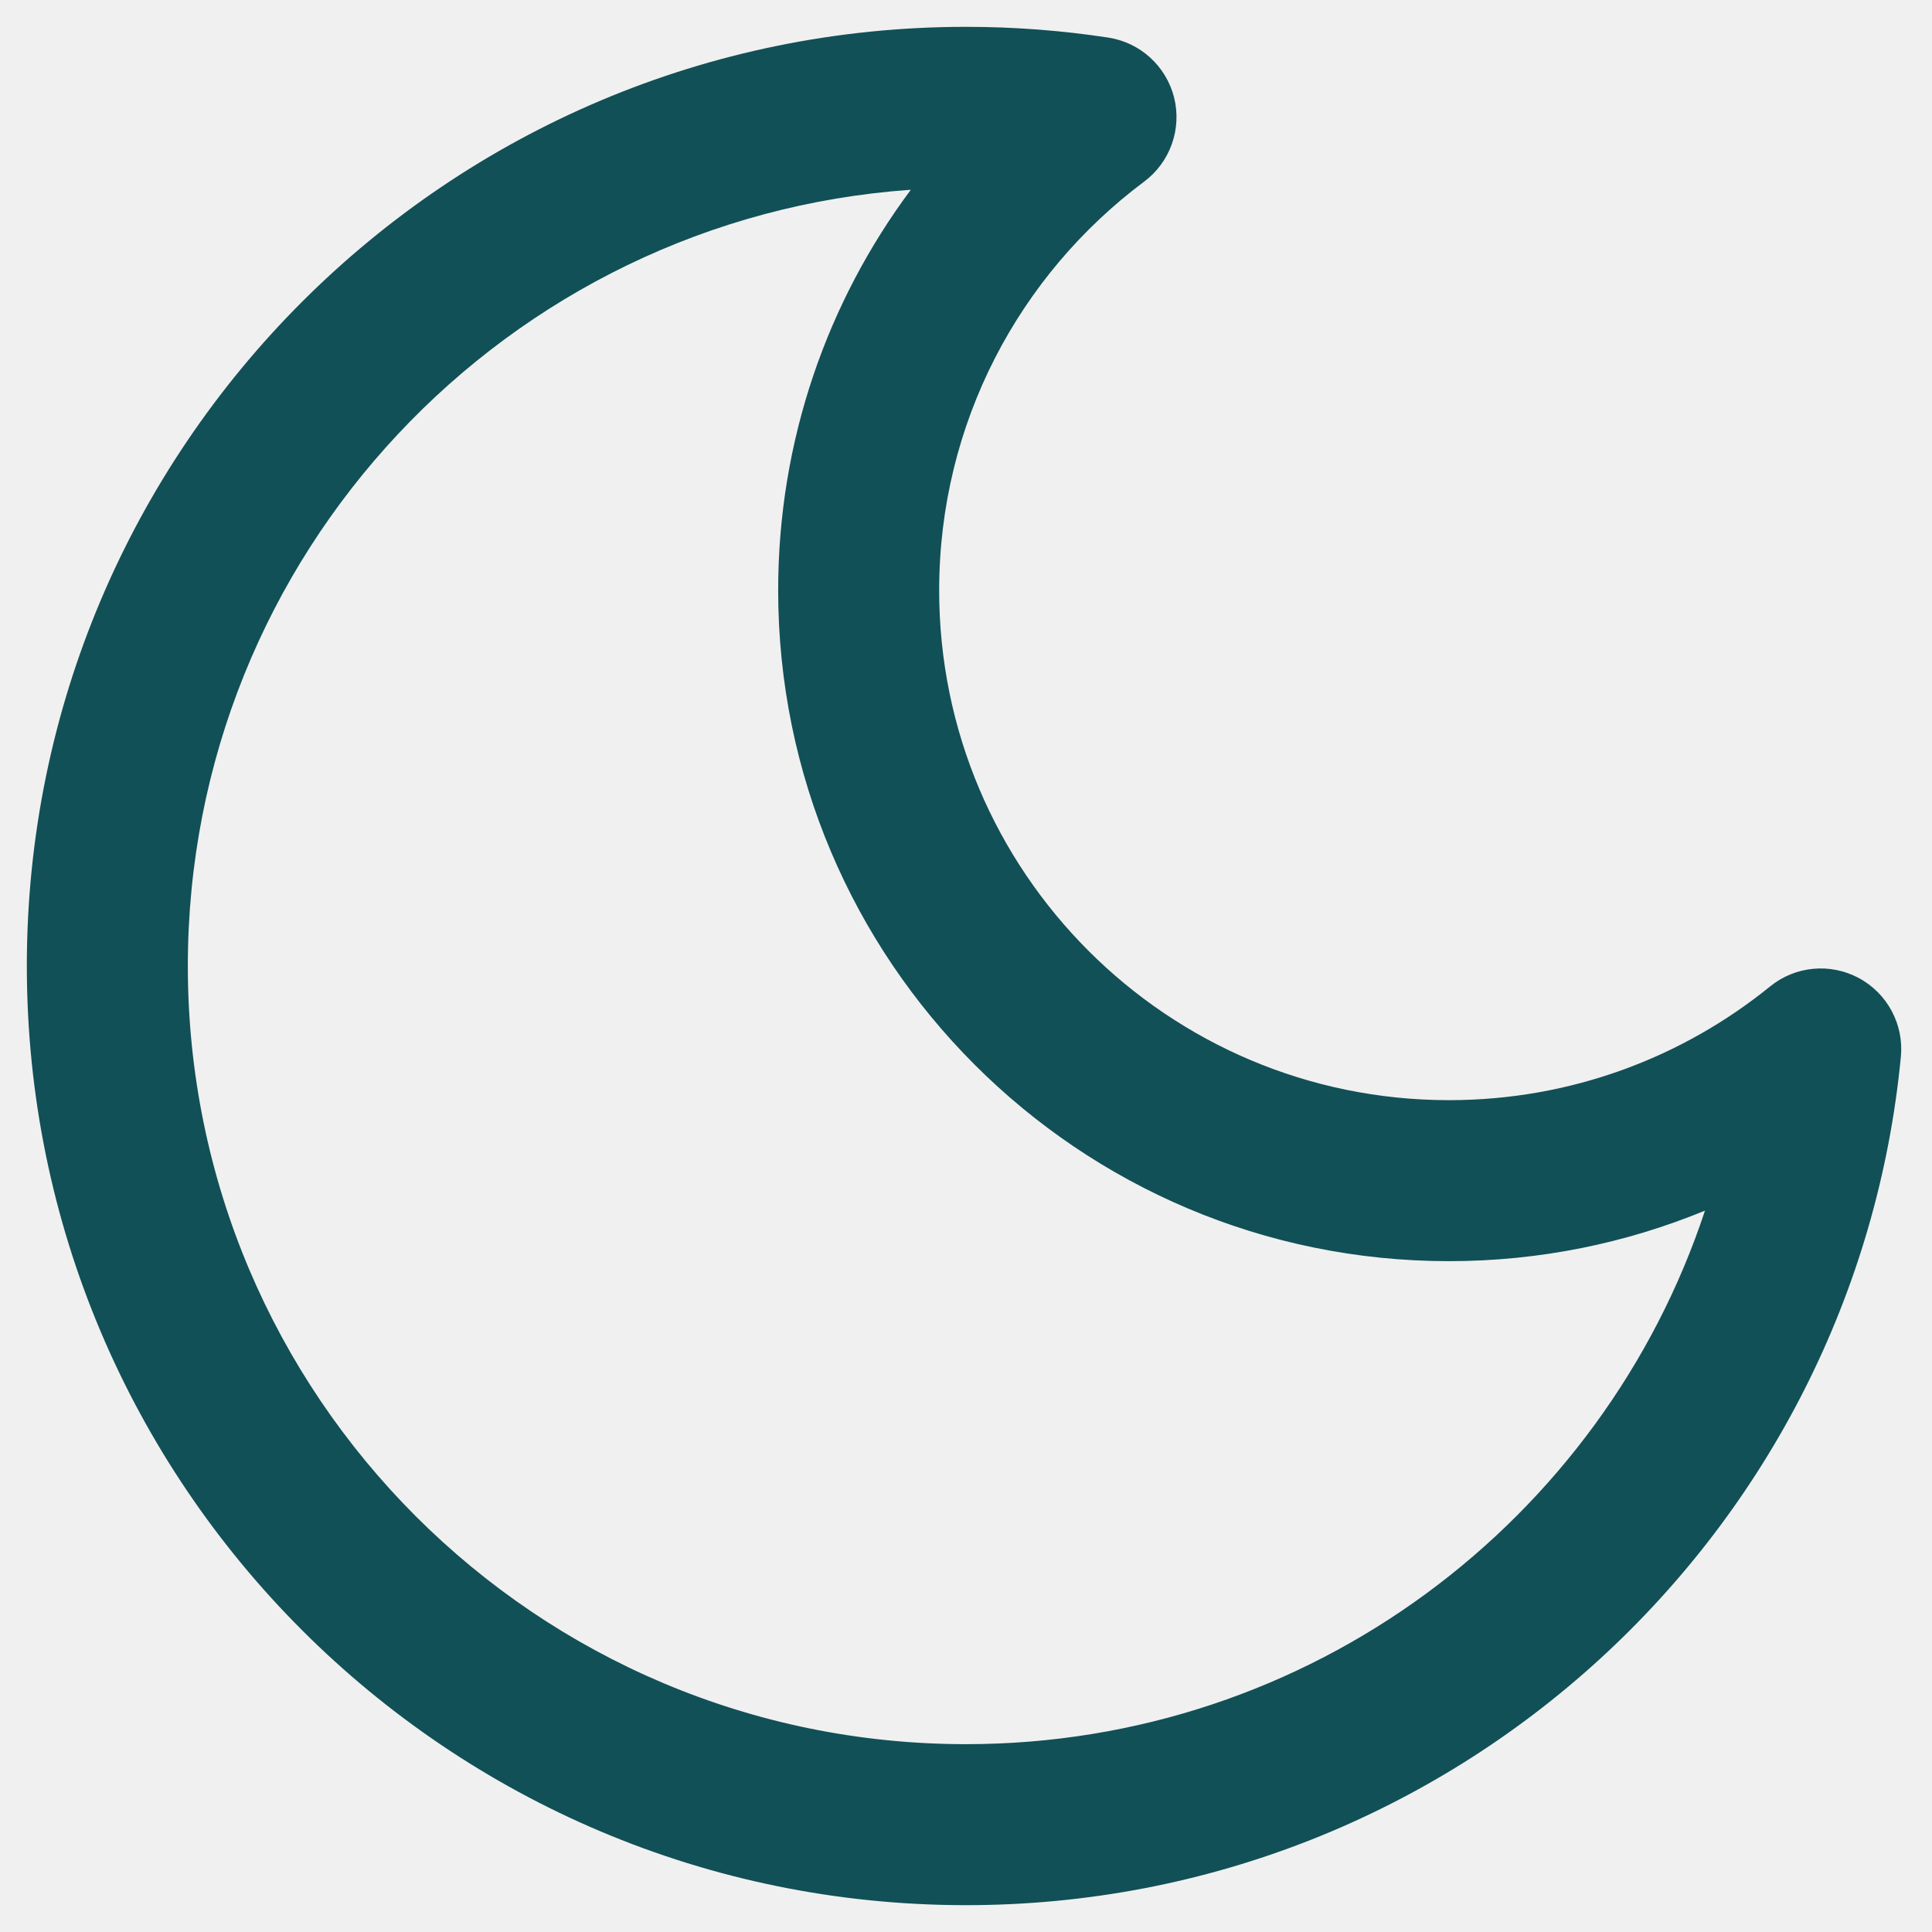
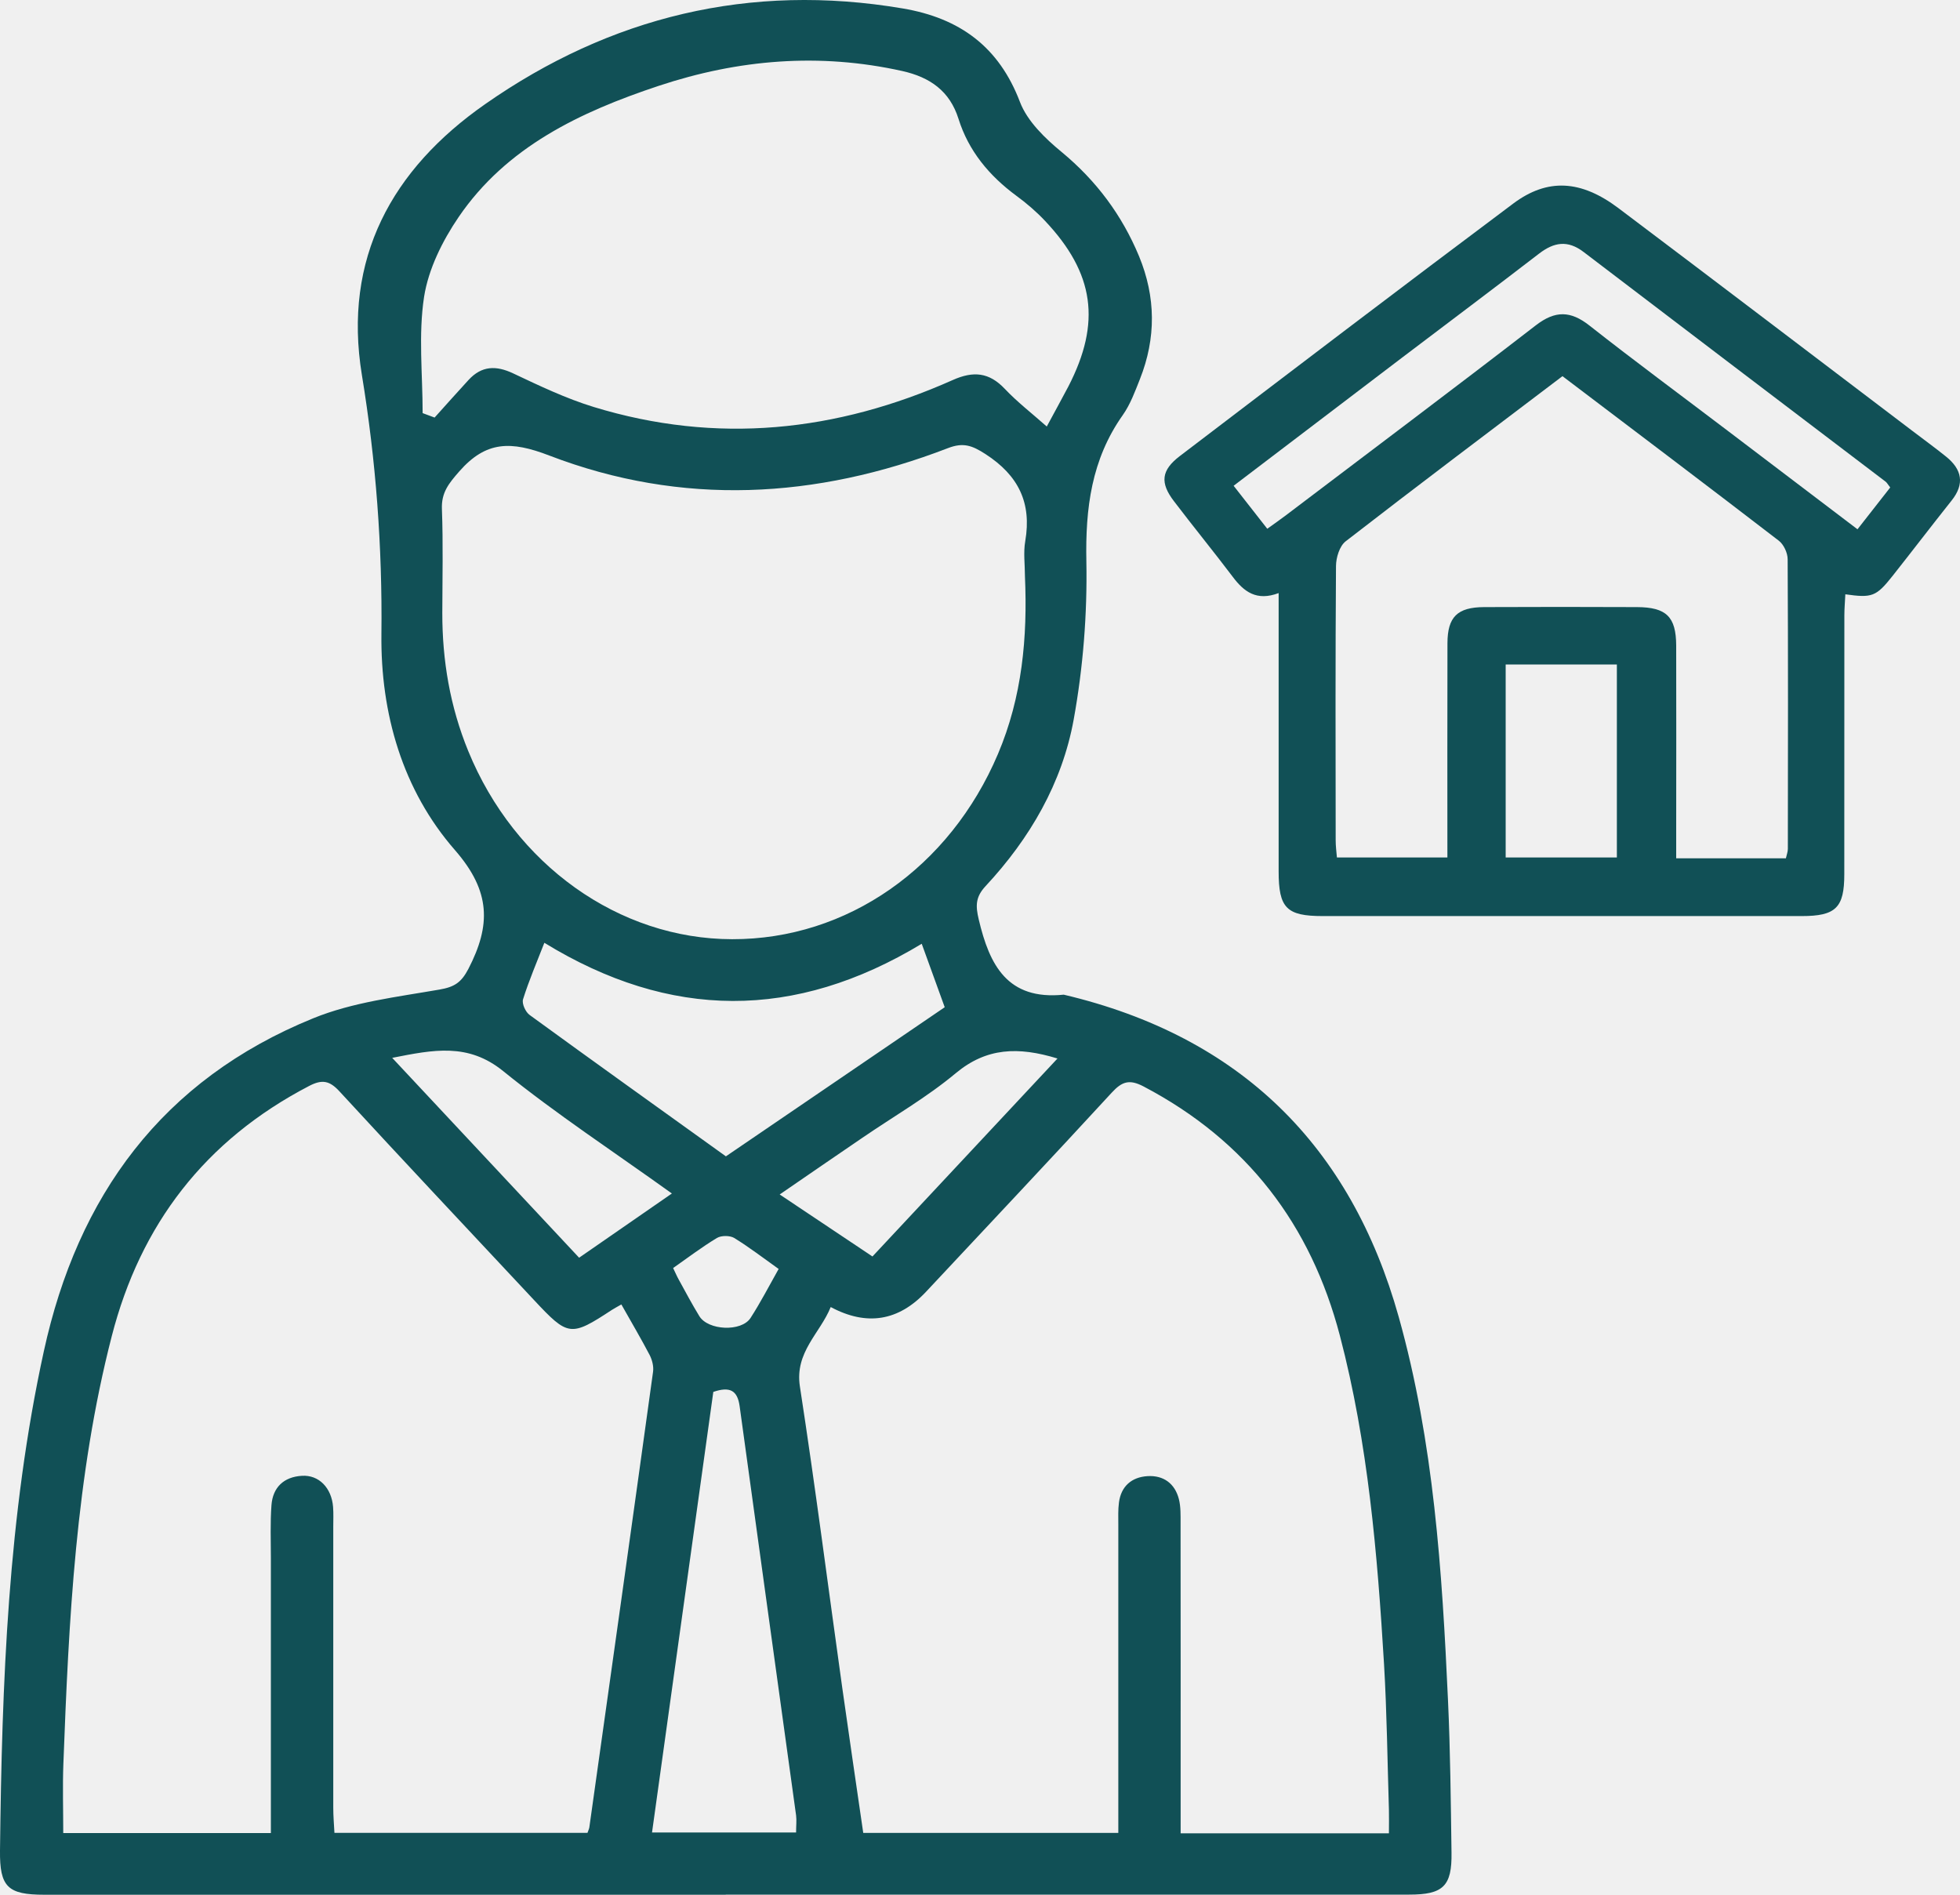
- <svg xmlns="http://www.w3.org/2000/svg" width="18" height="18" viewBox="0 0 18 18" fill="none">
-   <path fill-rule="evenodd" clip-rule="evenodd" d="M8.486 1.768C4.722 2.031 1.75 5.169 1.75 9C1.75 13.004 4.996 16.25 9 16.25C12.208 16.25 14.93 14.166 15.885 11.279C15.15 11.582 14.344 11.75 13.5 11.75C10.048 11.75 7.25 8.952 7.25 5.5C7.25 4.101 7.71 2.809 8.486 1.768ZM0.25 9C0.25 4.168 4.168 0.25 9 0.25C9.45 0.25 9.892 0.284 10.324 0.35C10.623 0.395 10.865 0.616 10.939 0.909C11.012 1.202 10.902 1.511 10.66 1.692C9.499 2.559 8.75 3.942 8.75 5.5C8.75 8.123 10.877 10.25 13.5 10.25C14.634 10.25 15.674 9.853 16.491 9.191C16.725 9 17.051 8.969 17.318 9.112C17.584 9.255 17.739 9.544 17.71 9.845C17.284 14.281 13.548 17.75 9 17.75C4.168 17.75 0.25 13.832 0.25 9Z" fill="#115056" />
+ <svg xmlns="http://www.w3.org/2000/svg" width="30" height="29" viewBox="0 0 30 29" fill="none">
+   <g clip-path="url(#clip0_279_7952)">
+     <path d="M11.108 29C7.632 29 4.156 29 0.681 29C0.118 29 -0.006 28.882 -1.26211e-05 28.323C0.03 25.759 0.12 23.201 0.671 20.681C1.189 18.308 2.478 16.527 4.795 15.585C5.398 15.339 6.076 15.259 6.726 15.146C6.958 15.106 7.061 15.037 7.17 14.828C7.513 14.164 7.516 13.645 6.964 13.012C6.161 12.093 5.824 10.92 5.838 9.706C5.853 8.371 5.755 7.054 5.539 5.739C5.247 3.956 5.996 2.592 7.427 1.593C9.34 0.256 11.476 -0.267 13.816 0.129C14.692 0.277 15.291 0.717 15.612 1.562C15.724 1.855 15.995 2.117 16.249 2.326C16.781 2.766 17.173 3.293 17.434 3.921C17.692 4.546 17.697 5.174 17.448 5.802C17.373 5.991 17.302 6.187 17.186 6.352C16.705 7.032 16.612 7.781 16.628 8.593C16.643 9.399 16.578 10.219 16.434 11.013C16.258 11.984 15.764 12.834 15.085 13.563C14.93 13.73 14.931 13.864 14.981 14.074C15.145 14.768 15.417 15.312 16.282 15.224C18.99 15.863 20.676 17.541 21.409 20.156C21.946 22.073 22.073 24.046 22.163 26.02C22.199 26.798 22.206 27.578 22.217 28.356C22.225 28.869 22.088 28.998 21.571 28.998C18.084 28.998 14.596 28.998 11.109 28.998L11.108 29ZM9.511 19.965C9.443 20.005 9.403 20.024 9.367 20.048C8.734 20.463 8.697 20.458 8.172 19.896C7.178 18.833 6.181 17.774 5.196 16.704C5.045 16.54 4.931 16.517 4.732 16.621C3.137 17.451 2.149 18.743 1.71 20.453C1.157 22.601 1.053 24.799 0.97 26.998C0.957 27.344 0.968 27.69 0.968 28.056H4.146V27.675C4.146 26.4 4.146 25.125 4.146 23.85C4.146 23.579 4.135 23.308 4.155 23.038C4.175 22.767 4.342 22.604 4.622 22.588C4.882 22.572 5.075 22.774 5.098 23.063C5.106 23.164 5.101 23.266 5.101 23.367C5.101 24.8 5.101 26.233 5.101 27.666C5.101 27.795 5.112 27.924 5.119 28.053H8.992C9.008 28.007 9.019 27.987 9.021 27.965C9.348 25.641 9.675 23.318 9.996 20.994C10.007 20.912 9.982 20.815 9.944 20.74C9.813 20.49 9.669 20.246 9.511 19.966V19.965ZM21.259 28.059C21.259 27.921 21.262 27.811 21.259 27.7C21.236 26.956 21.228 26.21 21.184 25.467C21.082 23.776 20.94 22.089 20.508 20.441C20.063 18.745 19.086 17.46 17.504 16.629C17.287 16.515 17.174 16.552 17.016 16.724C16.077 17.745 15.125 18.754 14.177 19.768C13.754 20.221 13.266 20.3 12.715 20.005C12.552 20.408 12.163 20.694 12.243 21.219C12.48 22.758 12.677 24.3 12.893 25.842C12.996 26.575 13.105 27.307 13.213 28.054H17.117V27.668C17.117 26.223 17.117 24.778 17.117 23.333C17.117 23.22 17.112 23.106 17.127 22.995C17.16 22.747 17.322 22.608 17.564 22.593C17.81 22.578 17.983 22.707 18.044 22.944C18.074 23.063 18.07 23.19 18.07 23.314C18.072 24.759 18.071 26.204 18.071 27.649C18.071 27.781 18.071 27.912 18.071 28.06H21.258L21.259 28.059ZM15.688 8.821C15.688 8.64 15.662 8.456 15.693 8.28C15.792 7.697 15.591 7.278 15.084 6.95C14.88 6.818 14.744 6.768 14.509 6.859C12.491 7.637 10.439 7.752 8.407 6.972C7.822 6.747 7.44 6.746 7.028 7.217C6.869 7.399 6.754 7.539 6.764 7.791C6.784 8.32 6.771 8.851 6.77 9.38C6.769 10.11 6.889 10.816 7.167 11.495C7.878 13.235 9.473 14.373 11.206 14.375C12.965 14.379 14.537 13.28 15.275 11.54C15.646 10.666 15.729 9.754 15.688 8.821ZM6.469 6.323C6.53 6.345 6.591 6.368 6.652 6.391C6.826 6.198 6.998 6.004 7.173 5.814C7.372 5.599 7.59 5.59 7.855 5.715C8.257 5.905 8.663 6.099 9.087 6.229C10.97 6.805 12.803 6.61 14.582 5.817C14.9 5.675 15.14 5.698 15.381 5.953C15.57 6.153 15.792 6.324 16.022 6.528C16.149 6.292 16.253 6.105 16.352 5.916C16.857 4.938 16.753 4.182 15.993 3.378C15.861 3.238 15.712 3.11 15.556 2.996C15.14 2.689 14.825 2.31 14.671 1.819C14.537 1.393 14.235 1.182 13.81 1.087C12.543 0.805 11.301 0.909 10.082 1.314C8.881 1.713 7.753 2.247 7.02 3.322C6.772 3.686 6.558 4.117 6.491 4.543C6.402 5.124 6.469 5.729 6.469 6.323H6.469ZM11.11 17.699C12.23 16.935 13.339 16.18 14.46 15.416C14.337 15.08 14.224 14.765 14.108 14.445C12.165 15.619 10.257 15.61 8.332 14.43C8.217 14.727 8.096 15.006 8.006 15.294C7.985 15.36 8.043 15.489 8.107 15.535C9.1 16.258 10.101 16.973 11.11 17.698V17.699ZM10.918 21.304C10.607 23.54 10.294 25.788 9.98 28.047H12.185C12.185 27.94 12.195 27.861 12.185 27.785C11.897 25.697 11.607 23.61 11.321 21.523C11.288 21.283 11.174 21.216 10.918 21.304ZM10.284 18.267C9.394 17.628 8.514 17.051 7.702 16.394C7.164 15.958 6.636 16.066 6.003 16.191C6.98 17.235 7.919 18.241 8.864 19.25C9.344 18.917 9.793 18.608 10.284 18.267ZM16.186 16.201C15.585 16.017 15.1 16.034 14.63 16.425C14.187 16.795 13.678 17.087 13.199 17.415C12.789 17.694 12.381 17.975 11.934 18.282C12.431 18.614 12.889 18.92 13.354 19.231C14.306 18.212 15.234 17.218 16.186 16.201ZM11.918 19.422C11.683 19.255 11.468 19.089 11.238 18.948C11.172 18.908 11.039 18.908 10.973 18.948C10.743 19.087 10.528 19.25 10.303 19.408C10.34 19.485 10.362 19.537 10.389 19.585C10.492 19.772 10.592 19.961 10.704 20.144C10.838 20.364 11.348 20.388 11.488 20.172C11.64 19.937 11.768 19.688 11.918 19.422Z" fill="#115056" />
+     <path d="M19.572 9.077C19.234 9.205 19.04 9.057 18.869 8.829C18.575 8.44 18.265 8.061 17.97 7.673C17.753 7.39 17.772 7.198 18.06 6.979C19.756 5.687 21.452 4.395 23.16 3.117C23.687 2.722 24.199 2.755 24.771 3.185C26.274 4.317 27.771 5.457 29.27 6.594C29.442 6.725 29.617 6.852 29.786 6.988C30.03 7.184 30.076 7.406 29.87 7.663C29.566 8.045 29.27 8.433 28.967 8.816C28.716 9.132 28.655 9.154 28.245 9.096C28.24 9.206 28.23 9.313 28.23 9.42C28.229 10.74 28.23 12.062 28.229 13.382C28.229 13.894 28.098 14.021 27.577 14.021C25.134 14.021 22.691 14.021 20.247 14.021C19.692 14.021 19.571 13.899 19.571 13.337C19.571 12.05 19.571 10.763 19.571 9.476V9.075L19.572 9.077ZM23.916 5.757C22.788 6.612 21.686 7.441 20.597 8.285C20.503 8.358 20.45 8.534 20.449 8.662C20.439 10.061 20.442 11.46 20.444 12.859C20.444 12.947 20.455 13.033 20.463 13.124H22.154C22.154 12.01 22.152 10.927 22.155 9.845C22.156 9.443 22.306 9.294 22.716 9.292C23.496 9.288 24.275 9.289 25.055 9.292C25.505 9.294 25.654 9.439 25.656 9.88C25.659 10.816 25.656 11.753 25.656 12.689C25.656 12.832 25.656 12.976 25.656 13.137H27.335C27.348 13.079 27.365 13.037 27.365 12.993C27.367 11.516 27.37 10.037 27.362 8.56C27.362 8.463 27.302 8.334 27.227 8.276C26.135 7.436 25.035 6.606 23.916 5.758V5.757ZM28.932 7.461C28.892 7.409 28.881 7.388 28.864 7.374C27.322 6.202 25.778 5.031 24.238 3.856C23.996 3.672 23.787 3.705 23.557 3.882C22.862 4.417 22.16 4.943 21.46 5.474C20.609 6.121 19.758 6.769 18.882 7.435C19.061 7.663 19.224 7.872 19.397 8.093C19.506 8.014 19.589 7.958 19.67 7.896C20.95 6.925 22.236 5.961 23.508 4.979C23.805 4.75 24.04 4.755 24.33 4.984C25.028 5.533 25.744 6.061 26.451 6.598C27.103 7.092 27.754 7.587 28.431 8.101C28.606 7.877 28.764 7.675 28.932 7.461ZM23.046 10.17V13.124H24.748V10.17H23.046Z" fill="#115056" />
+   </g>
+   <defs>
+     <clipPath id="clip0_279_7952">
+       <rect width="30" height="29" fill="white" />
+     </clipPath>
+   </defs>
</svg>
